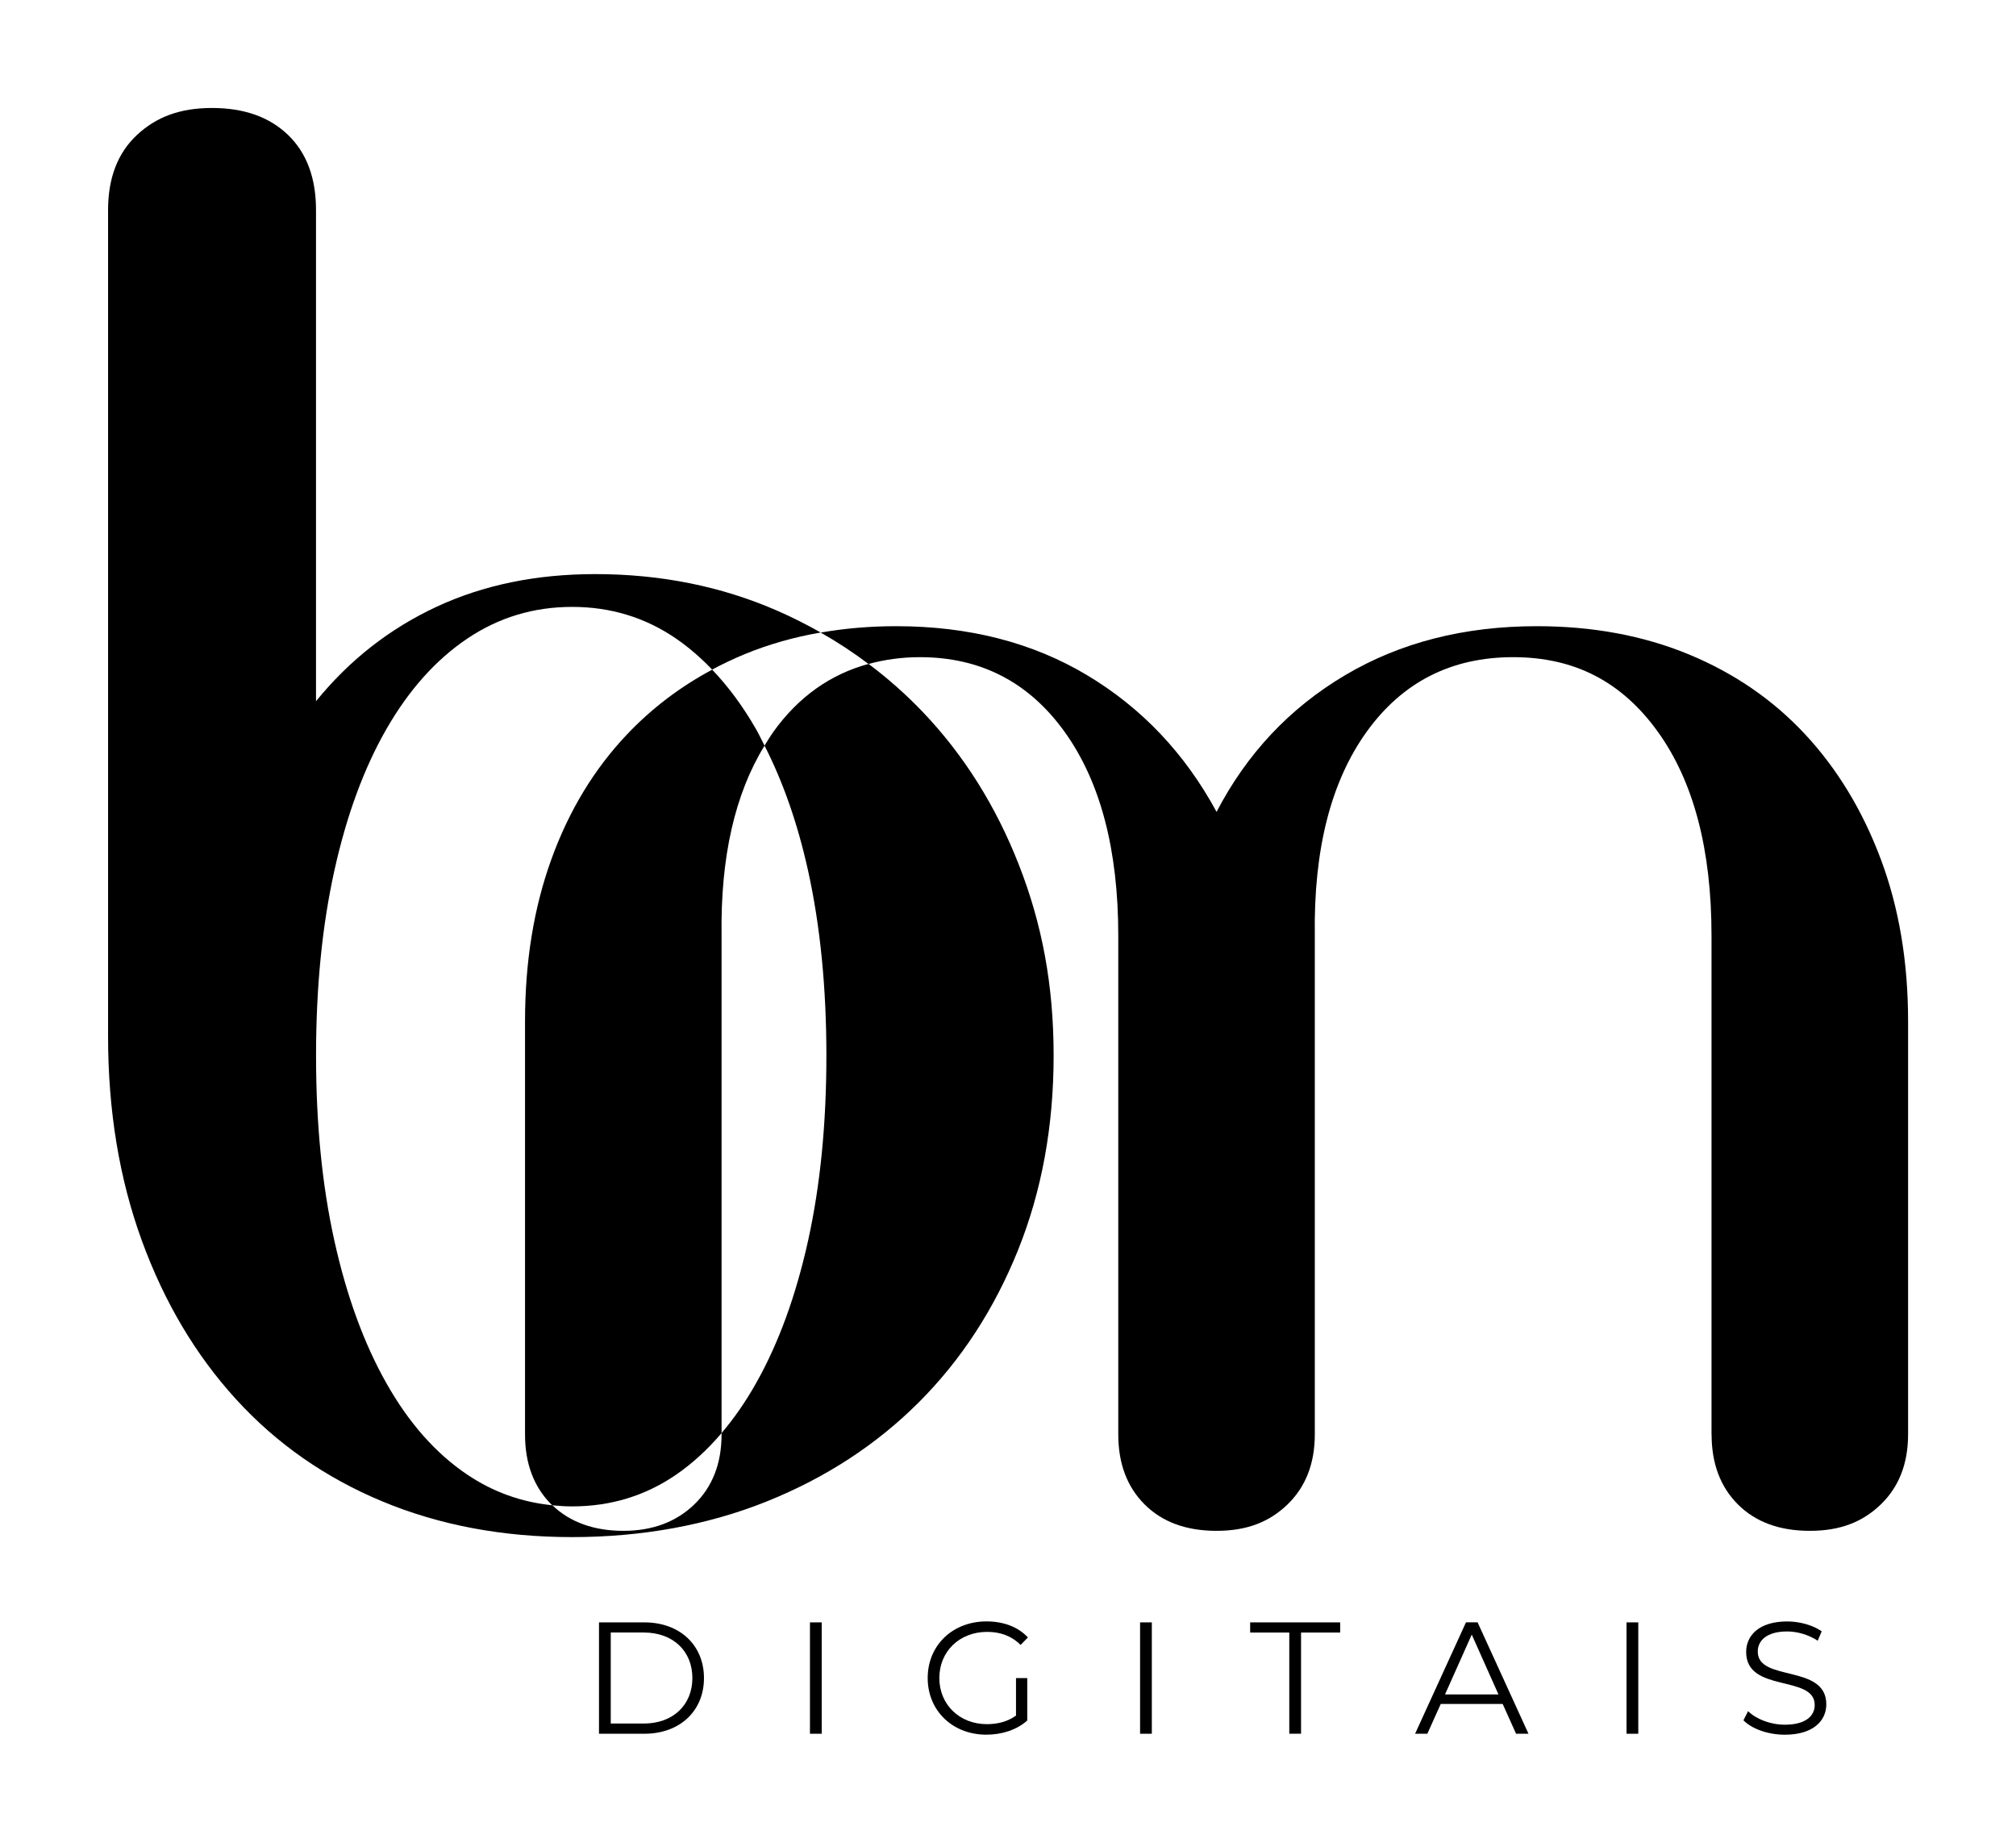
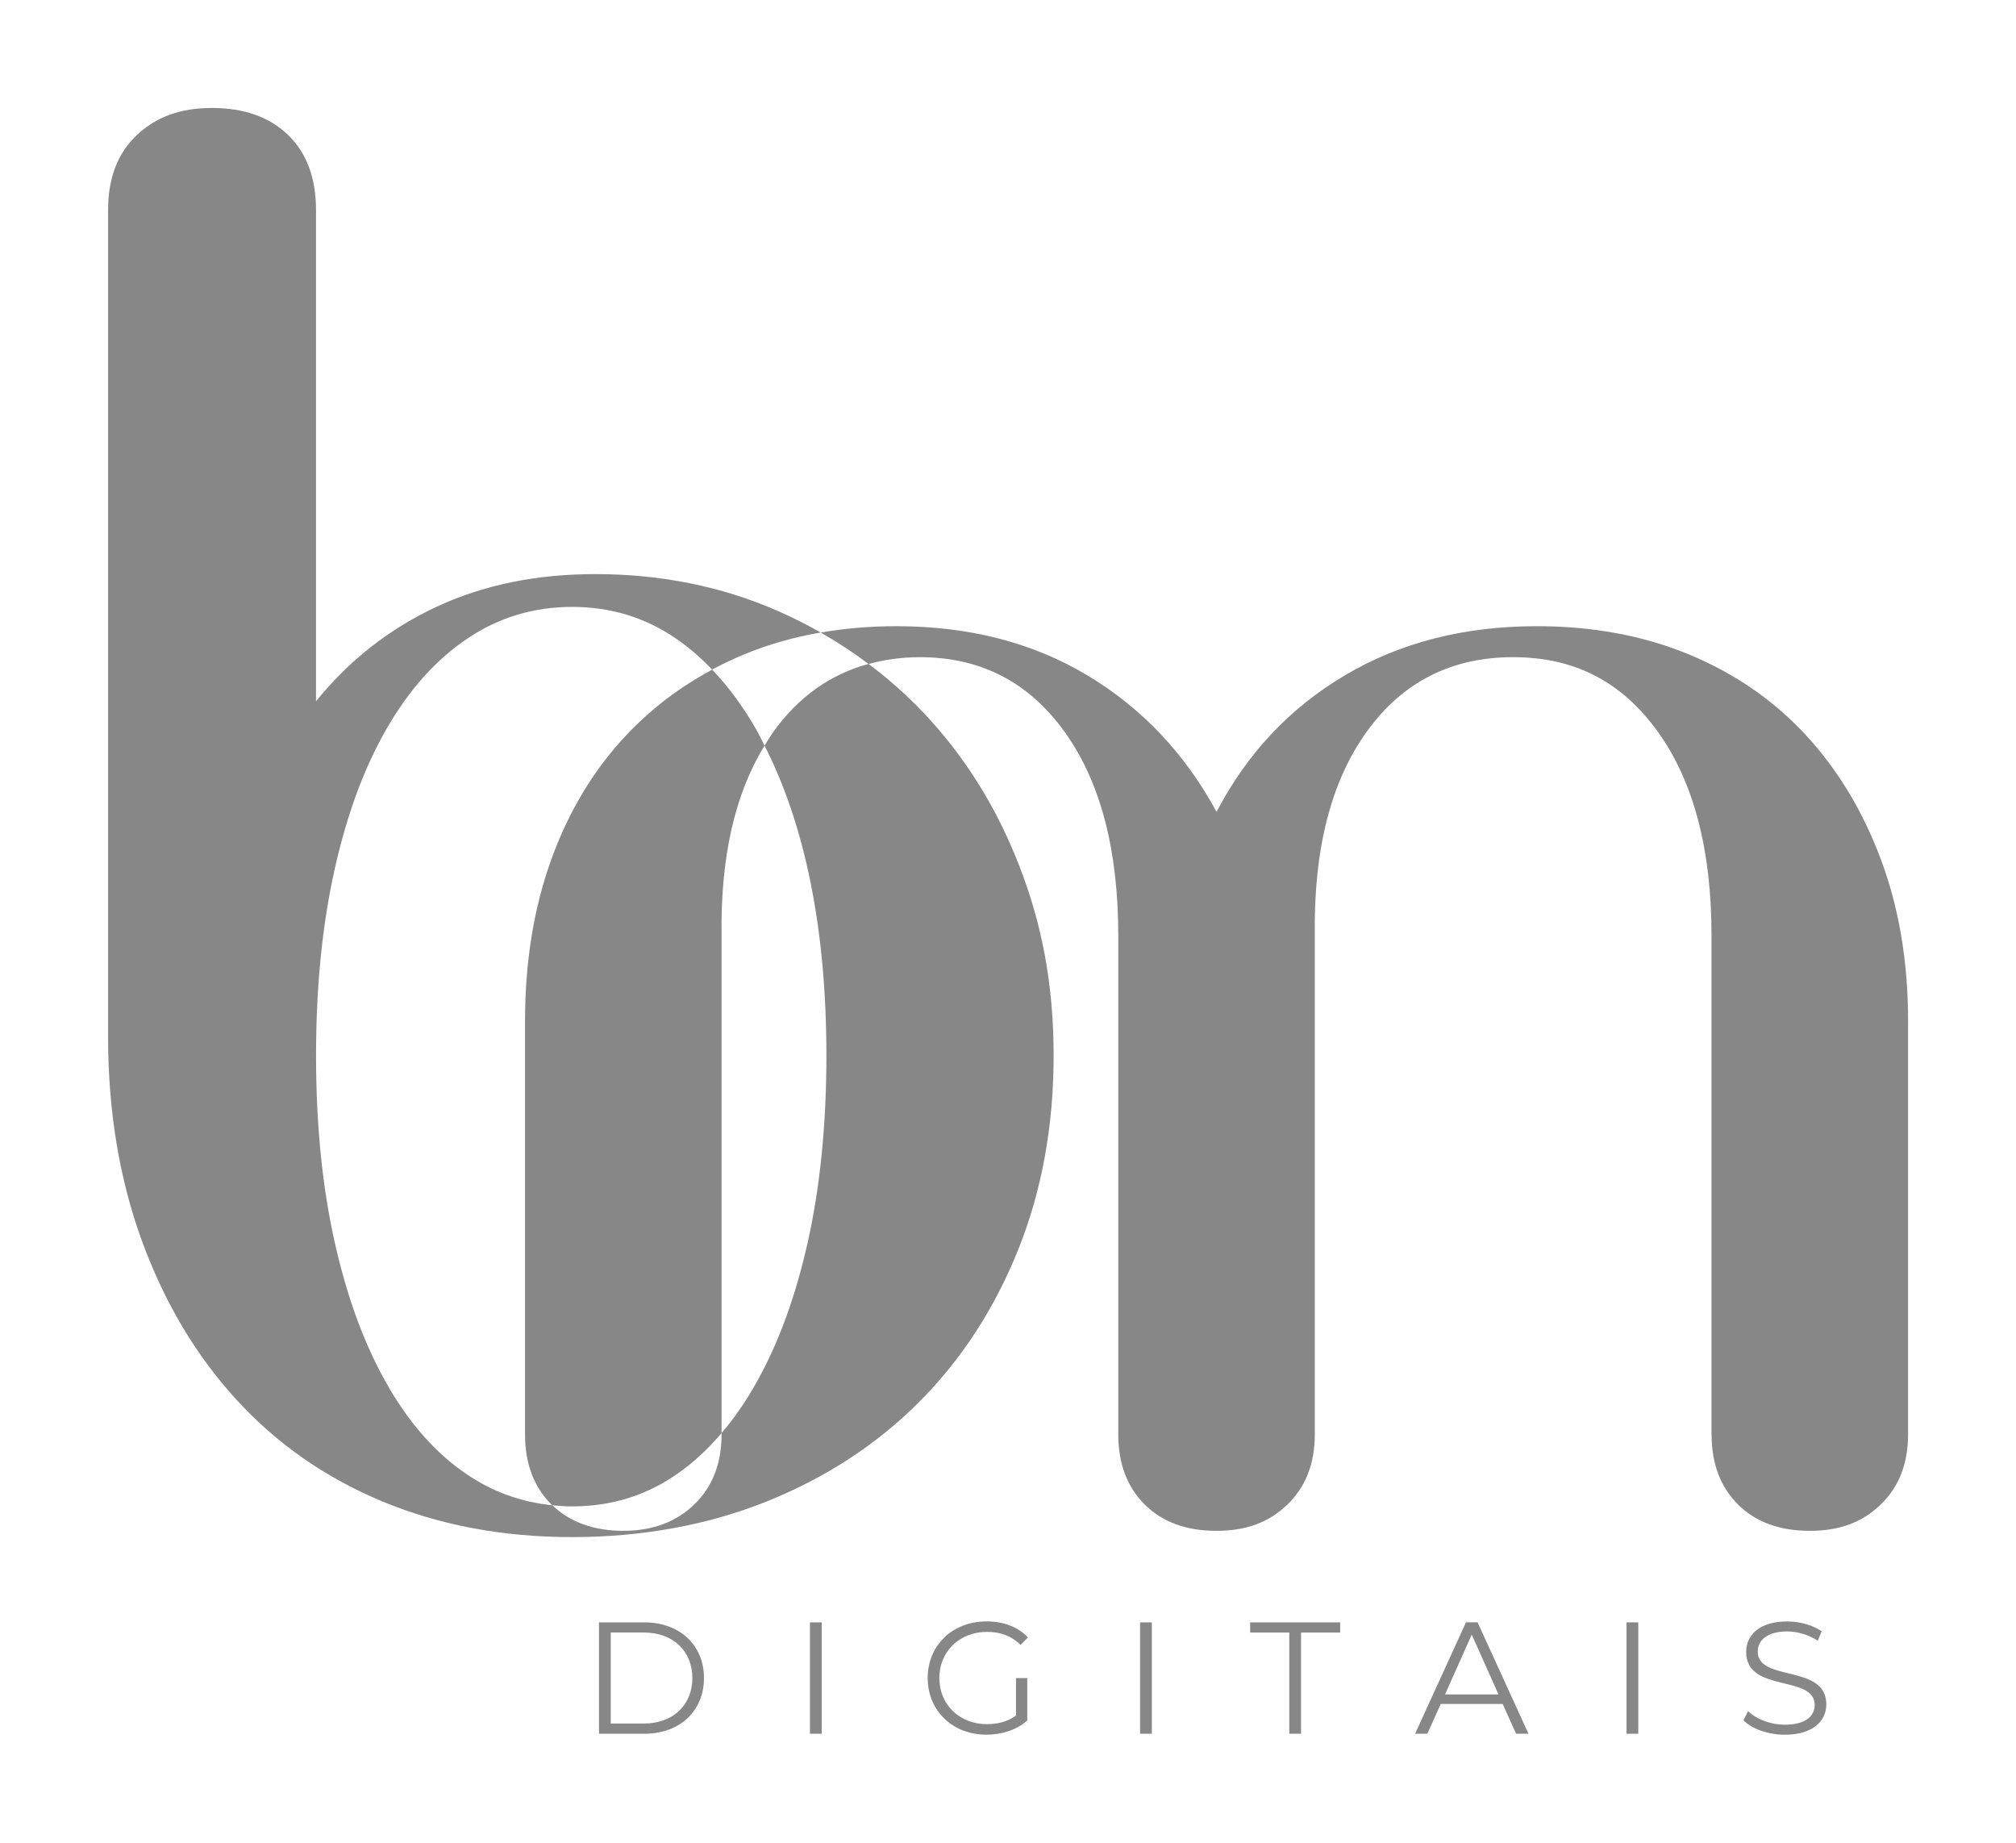
<svg xmlns="http://www.w3.org/2000/svg" data-name="Camada 1" viewBox="255.7 412.0 521.4 476.5">
  <defs>
    
  </defs>
  <g>
-     <path class="cls-1" d="M410.62,831.51h11.72c9.21,0,15.43,5.92,15.43,14.4s-6.21,14.4-15.43,14.4h-11.72v-28.8ZM422.18,857.67c7.65,0,12.59-4.85,12.59-11.77s-4.94-11.77-12.59-11.77h-8.52v23.53h8.52Z" />
-     <path class="cls-1" d="M465.18,831.51h3.04v28.8h-3.04v-28.8Z" />
-     <path class="cls-1" d="M518.46,845.91h2.92v10.98c-2.72,2.43-6.58,3.66-10.57,3.66-8.76,0-15.18-6.21-15.18-14.65s6.42-14.64,15.22-14.64c4.36,0,8.15,1.4,10.7,4.15l-1.89,1.93c-2.43-2.39-5.31-3.37-8.68-3.37-7.12,0-12.34,5.06-12.34,11.93s5.22,11.93,12.3,11.93c2.76,0,5.31-.62,7.53-2.22v-9.71Z" />
-     <path class="cls-1" d="M550.56,831.51h3.04v28.8h-3.04v-28.8Z" />
-     <path class="cls-1" d="M589.15,834.14h-10.12v-2.63h23.28v2.63h-10.12v26.16h-3.04v-26.16Z" />
-     <path class="cls-1" d="M644.36,852.61h-16.04l-3.46,7.69h-3.17l13.16-28.8h3l13.16,28.8h-3.21l-3.46-7.69ZM643.25,850.14l-6.91-15.47-6.91,15.47h13.82Z" />
-     <path class="cls-1" d="M676.37,831.51h3.04v28.8h-3.04v-28.8Z" />
-     <path class="cls-1" d="M706.62,856.81l1.19-2.34c2.06,2.02,5.72,3.5,9.5,3.5,5.39,0,7.73-2.26,7.73-5.1,0-7.9-17.73-3.04-17.73-13.7,0-4.24,3.29-7.9,10.61-7.9,3.25,0,6.62.95,8.93,2.55l-1.03,2.43c-2.47-1.6-5.35-2.39-7.9-2.39-5.27,0-7.61,2.34-7.61,5.22,0,7.9,17.73,3.13,17.73,13.62,0,4.24-3.37,7.86-10.74,7.86-4.32,0-8.56-1.52-10.7-3.74Z" />
+     <path class="cls-1" fill="#878787" d="M410.62,831.51h11.72c9.21,0,15.43,5.92,15.43,14.4s-6.21,14.4-15.43,14.4h-11.72v-28.8ZM422.18,857.67c7.65,0,12.59-4.85,12.59-11.77s-4.94-11.77-12.59-11.77h-8.52v23.53h8.52Z" />
+     <path class="cls-1" fill="#878787" d="M465.18,831.51h3.04v28.8h-3.04v-28.8Z" />
+     <path class="cls-1" fill="#878787" d="M518.46,845.91h2.92v10.98c-2.72,2.43-6.58,3.66-10.57,3.66-8.76,0-15.18-6.21-15.18-14.65s6.42-14.64,15.22-14.64c4.36,0,8.15,1.4,10.7,4.15l-1.89,1.93c-2.43-2.39-5.31-3.37-8.68-3.37-7.12,0-12.34,5.06-12.34,11.93s5.22,11.93,12.3,11.93c2.76,0,5.31-.62,7.53-2.22v-9.71Z" />
+     <path class="cls-1" fill="#878787" d="M550.56,831.51h3.04v28.8h-3.04v-28.8Z" />
+     <path class="cls-1" fill="#878787" d="M589.15,834.14h-10.12v-2.63h23.28v2.63h-10.12v26.16h-3.04v-26.16Z" />
+     <path class="cls-1" fill="#878787" d="M644.36,852.61h-16.04l-3.46,7.69h-3.17l13.16-28.8h3l13.16,28.8h-3.21l-3.46-7.69ZM643.25,850.14l-6.91-15.47-6.91,15.47h13.82Z" />
+     <path class="cls-1" fill="#878787" d="M676.37,831.51h3.04v28.8h-3.04v-28.8Z" />
+     <path class="cls-1" fill="#878787" d="M706.62,856.81l1.19-2.34c2.06,2.02,5.72,3.5,9.5,3.5,5.39,0,7.73-2.26,7.73-5.1,0-7.9-17.73-3.04-17.73-13.7,0-4.24,3.29-7.9,10.61-7.9,3.25,0,6.62.95,8.93,2.55l-1.03,2.43c-2.47-1.6-5.35-2.39-7.9-2.39-5.27,0-7.61,2.34-7.61,5.22,0,7.9,17.73,3.13,17.73,13.62,0,4.24-3.37,7.86-10.74,7.86-4.32,0-8.56-1.52-10.7-3.74Z" />
  </g>
-   <path class="cls-1" d="M455.74,601.22c-.82,1.14-1.56,2.37-2.31,3.58,4.73,9.26,8.53,19.99,11.27,32.37,3.15,14.28,4.73,30.22,4.73,47.81s-1.58,33.54-4.73,47.81c-3.16,14.28-7.64,26.57-13.45,36.86-2.73,4.85-5.72,9.14-8.93,12.91v.34c0,7.53-2.36,13.58-7.06,18.12-4.71,4.54-10.83,6.82-18.36,6.82s-13.81-2.23-18.33-6.61c-7.96-.79-15.31-3.41-22.03-7.93-8.14-5.48-15.11-13.36-20.92-23.66-5.81-10.29-10.29-22.57-13.45-36.86-3.16-14.27-4.73-30.2-4.73-47.81s1.57-33.53,4.73-47.81c3.15-14.27,7.64-26.47,13.45-36.61,5.81-10.12,12.78-17.93,20.92-23.41,8.13-5.48,17.18-8.21,27.14-8.21s18.92,2.74,26.89,8.21c3.29,2.26,6.38,4.94,9.31,8,2.67-1.43,5.44-2.75,8.31-3.94,6.21-2.57,12.81-4.44,19.76-5.65-3.61-2.05-7.35-3.94-11.24-5.64-14.44-6.3-30.13-9.46-47.06-9.46-15.28,0-28.97,2.82-41.09,8.47-12.12,5.65-22.5,13.78-31.13,24.4v-127c0-8.29-2.41-14.77-7.22-19.42-4.82-4.65-11.38-6.98-19.67-6.98s-14.44,2.33-19.42,6.98c-4.98,4.65-7.47,11.13-7.47,19.42v213.65c0,19.26,2.91,36.85,8.72,52.79,5.81,15.94,13.94,29.64,24.41,41.09,10.46,11.45,23.07,20.26,37.85,26.4,14.77,6.14,31.13,9.21,49.06,9.21s35.02-3.08,50.3-9.21c15.27-6.14,28.39-14.69,39.35-25.65,10.95-10.95,19.5-24.07,25.65-39.34,6.14-15.27,9.21-32.04,9.21-50.3s-2.99-34.03-8.97-49.3c-5.97-15.27-14.28-28.46-24.9-39.59-4.34-4.54-9.02-8.66-13.99-12.4-9.86,2.68-18.09,8.48-24.61,17.54Z" />
-   <path class="cls-1" d="M398.31,634.17c-4.55,12.55-6.82,26.52-6.82,41.89v106.85c0,7.53,2.27,13.58,6.82,18.12.08.08.18.13.26.21,1.68.17,3.38.28,5.12.28,9.96,0,18.92-2.74,26.89-8.21,4.22-2.9,8.12-6.49,11.74-10.74v-128.62c-.29-20.3,3.44-36.65,11.11-49.14-.72-1.42-1.41-2.89-2.18-4.24-3.41-5.94-7.21-11.07-11.36-15.41-8.29,4.43-15.64,10.01-22.05,16.77-8.47,8.94-14.99,19.69-19.53,32.24Z" />
-   <path class="cls-1" d="M698.37,782.9c0,7.53,2.27,13.58,6.82,18.12,4.55,4.54,10.74,6.82,18.59,6.82s13.65-2.28,18.35-6.82c4.71-4.55,7.06-10.59,7.06-18.12v-106.85c0-15.37-2.35-29.33-7.06-41.89-4.7-12.55-11.22-23.3-19.53-32.24-8.31-8.94-18.35-15.84-30.12-20.71-11.77-4.86-24.87-7.29-39.3-7.29-18.83,0-35.38,4.23-49.66,12.71-14.28,8.47-25.34,20.24-33.18,35.3-8.16-15.06-19.29-26.83-33.42-35.3-14.12-8.47-30.6-12.71-49.42-12.71-6.81,0-13.32.56-19.54,1.65,4.33,2.45,8.45,5.16,12.37,8.12,4.14-1.13,8.55-1.76,13.28-1.76,15.69,0,28.16,6.43,37.42,19.29,9.25,12.87,13.89,30.44,13.89,52.72v128.96c0,7.53,2.27,13.58,6.82,18.12,4.55,4.54,10.74,6.82,18.59,6.82s13.65-2.28,18.36-6.82c4.7-4.55,7.06-10.59,7.06-18.12v-128.96c-.32-22.28,4.16-39.85,13.41-52.72,9.25-12.86,21.89-19.29,37.89-19.29s28.16,6.43,37.42,19.29c9.25,12.87,13.88,30.44,13.88,52.72v128.96Z" />
+   <path class="cls-1" fill="#878787" d="M455.74,601.22c-.82,1.14-1.56,2.37-2.31,3.58,4.73,9.26,8.53,19.99,11.27,32.37,3.15,14.28,4.73,30.22,4.73,47.81s-1.58,33.54-4.73,47.81c-3.16,14.28-7.64,26.57-13.45,36.86-2.73,4.85-5.72,9.14-8.93,12.91v.34c0,7.53-2.36,13.58-7.06,18.12-4.71,4.54-10.83,6.82-18.36,6.82s-13.81-2.23-18.33-6.61c-7.96-.79-15.31-3.41-22.03-7.93-8.14-5.48-15.11-13.36-20.92-23.66-5.81-10.29-10.29-22.57-13.45-36.86-3.16-14.27-4.73-30.2-4.73-47.81s1.57-33.53,4.73-47.81c3.15-14.27,7.64-26.47,13.45-36.61,5.81-10.12,12.78-17.93,20.92-23.41,8.13-5.48,17.18-8.21,27.14-8.21s18.92,2.74,26.89,8.21c3.29,2.26,6.38,4.94,9.31,8,2.67-1.43,5.44-2.75,8.31-3.94,6.21-2.57,12.81-4.44,19.76-5.65-3.61-2.05-7.35-3.94-11.24-5.64-14.44-6.3-30.13-9.46-47.06-9.46-15.28,0-28.97,2.82-41.09,8.47-12.12,5.65-22.5,13.78-31.13,24.4v-127c0-8.29-2.41-14.77-7.22-19.42-4.82-4.65-11.38-6.98-19.67-6.98s-14.44,2.33-19.42,6.98c-4.98,4.65-7.47,11.13-7.47,19.42v213.65c0,19.26,2.91,36.85,8.72,52.79,5.81,15.94,13.94,29.64,24.41,41.09,10.46,11.45,23.07,20.26,37.85,26.4,14.77,6.14,31.13,9.21,49.06,9.21s35.02-3.08,50.3-9.21c15.27-6.14,28.39-14.69,39.35-25.65,10.95-10.95,19.5-24.07,25.65-39.34,6.14-15.27,9.21-32.04,9.21-50.3s-2.99-34.03-8.97-49.3c-5.97-15.27-14.28-28.46-24.9-39.59-4.34-4.54-9.02-8.66-13.99-12.4-9.86,2.68-18.09,8.48-24.61,17.54Z" />
+   <path class="cls-1" fill="#878787" d="M398.31,634.17c-4.55,12.55-6.82,26.52-6.82,41.89v106.85c0,7.53,2.27,13.58,6.82,18.12.08.08.18.13.26.21,1.68.17,3.38.28,5.12.28,9.96,0,18.92-2.74,26.89-8.21,4.22-2.9,8.12-6.49,11.74-10.74v-128.62c-.29-20.3,3.44-36.65,11.11-49.14-.72-1.42-1.41-2.89-2.18-4.24-3.41-5.94-7.21-11.07-11.36-15.41-8.29,4.43-15.64,10.01-22.05,16.77-8.47,8.94-14.99,19.69-19.53,32.24Z" />
+   <path class="cls-1" fill="#878787" d="M698.37,782.9c0,7.53,2.27,13.58,6.82,18.12,4.55,4.54,10.74,6.82,18.59,6.82s13.65-2.28,18.35-6.82c4.71-4.55,7.06-10.59,7.06-18.12v-106.85c0-15.37-2.35-29.33-7.06-41.89-4.7-12.55-11.22-23.3-19.53-32.24-8.31-8.94-18.35-15.84-30.12-20.71-11.77-4.86-24.87-7.29-39.3-7.29-18.83,0-35.38,4.23-49.66,12.71-14.28,8.47-25.34,20.24-33.18,35.3-8.16-15.06-19.29-26.83-33.42-35.3-14.12-8.47-30.6-12.71-49.42-12.71-6.81,0-13.32.56-19.54,1.65,4.33,2.45,8.45,5.16,12.37,8.12,4.14-1.13,8.55-1.76,13.28-1.76,15.69,0,28.16,6.43,37.42,19.29,9.25,12.87,13.89,30.44,13.89,52.72v128.96c0,7.53,2.27,13.58,6.82,18.12,4.55,4.54,10.74,6.82,18.59,6.82s13.65-2.28,18.36-6.82c4.7-4.55,7.06-10.59,7.06-18.12v-128.96c-.32-22.28,4.16-39.85,13.41-52.72,9.25-12.86,21.89-19.29,37.89-19.29s28.16,6.43,37.42,19.29c9.25,12.87,13.88,30.44,13.88,52.72v128.96Z" />
</svg>
